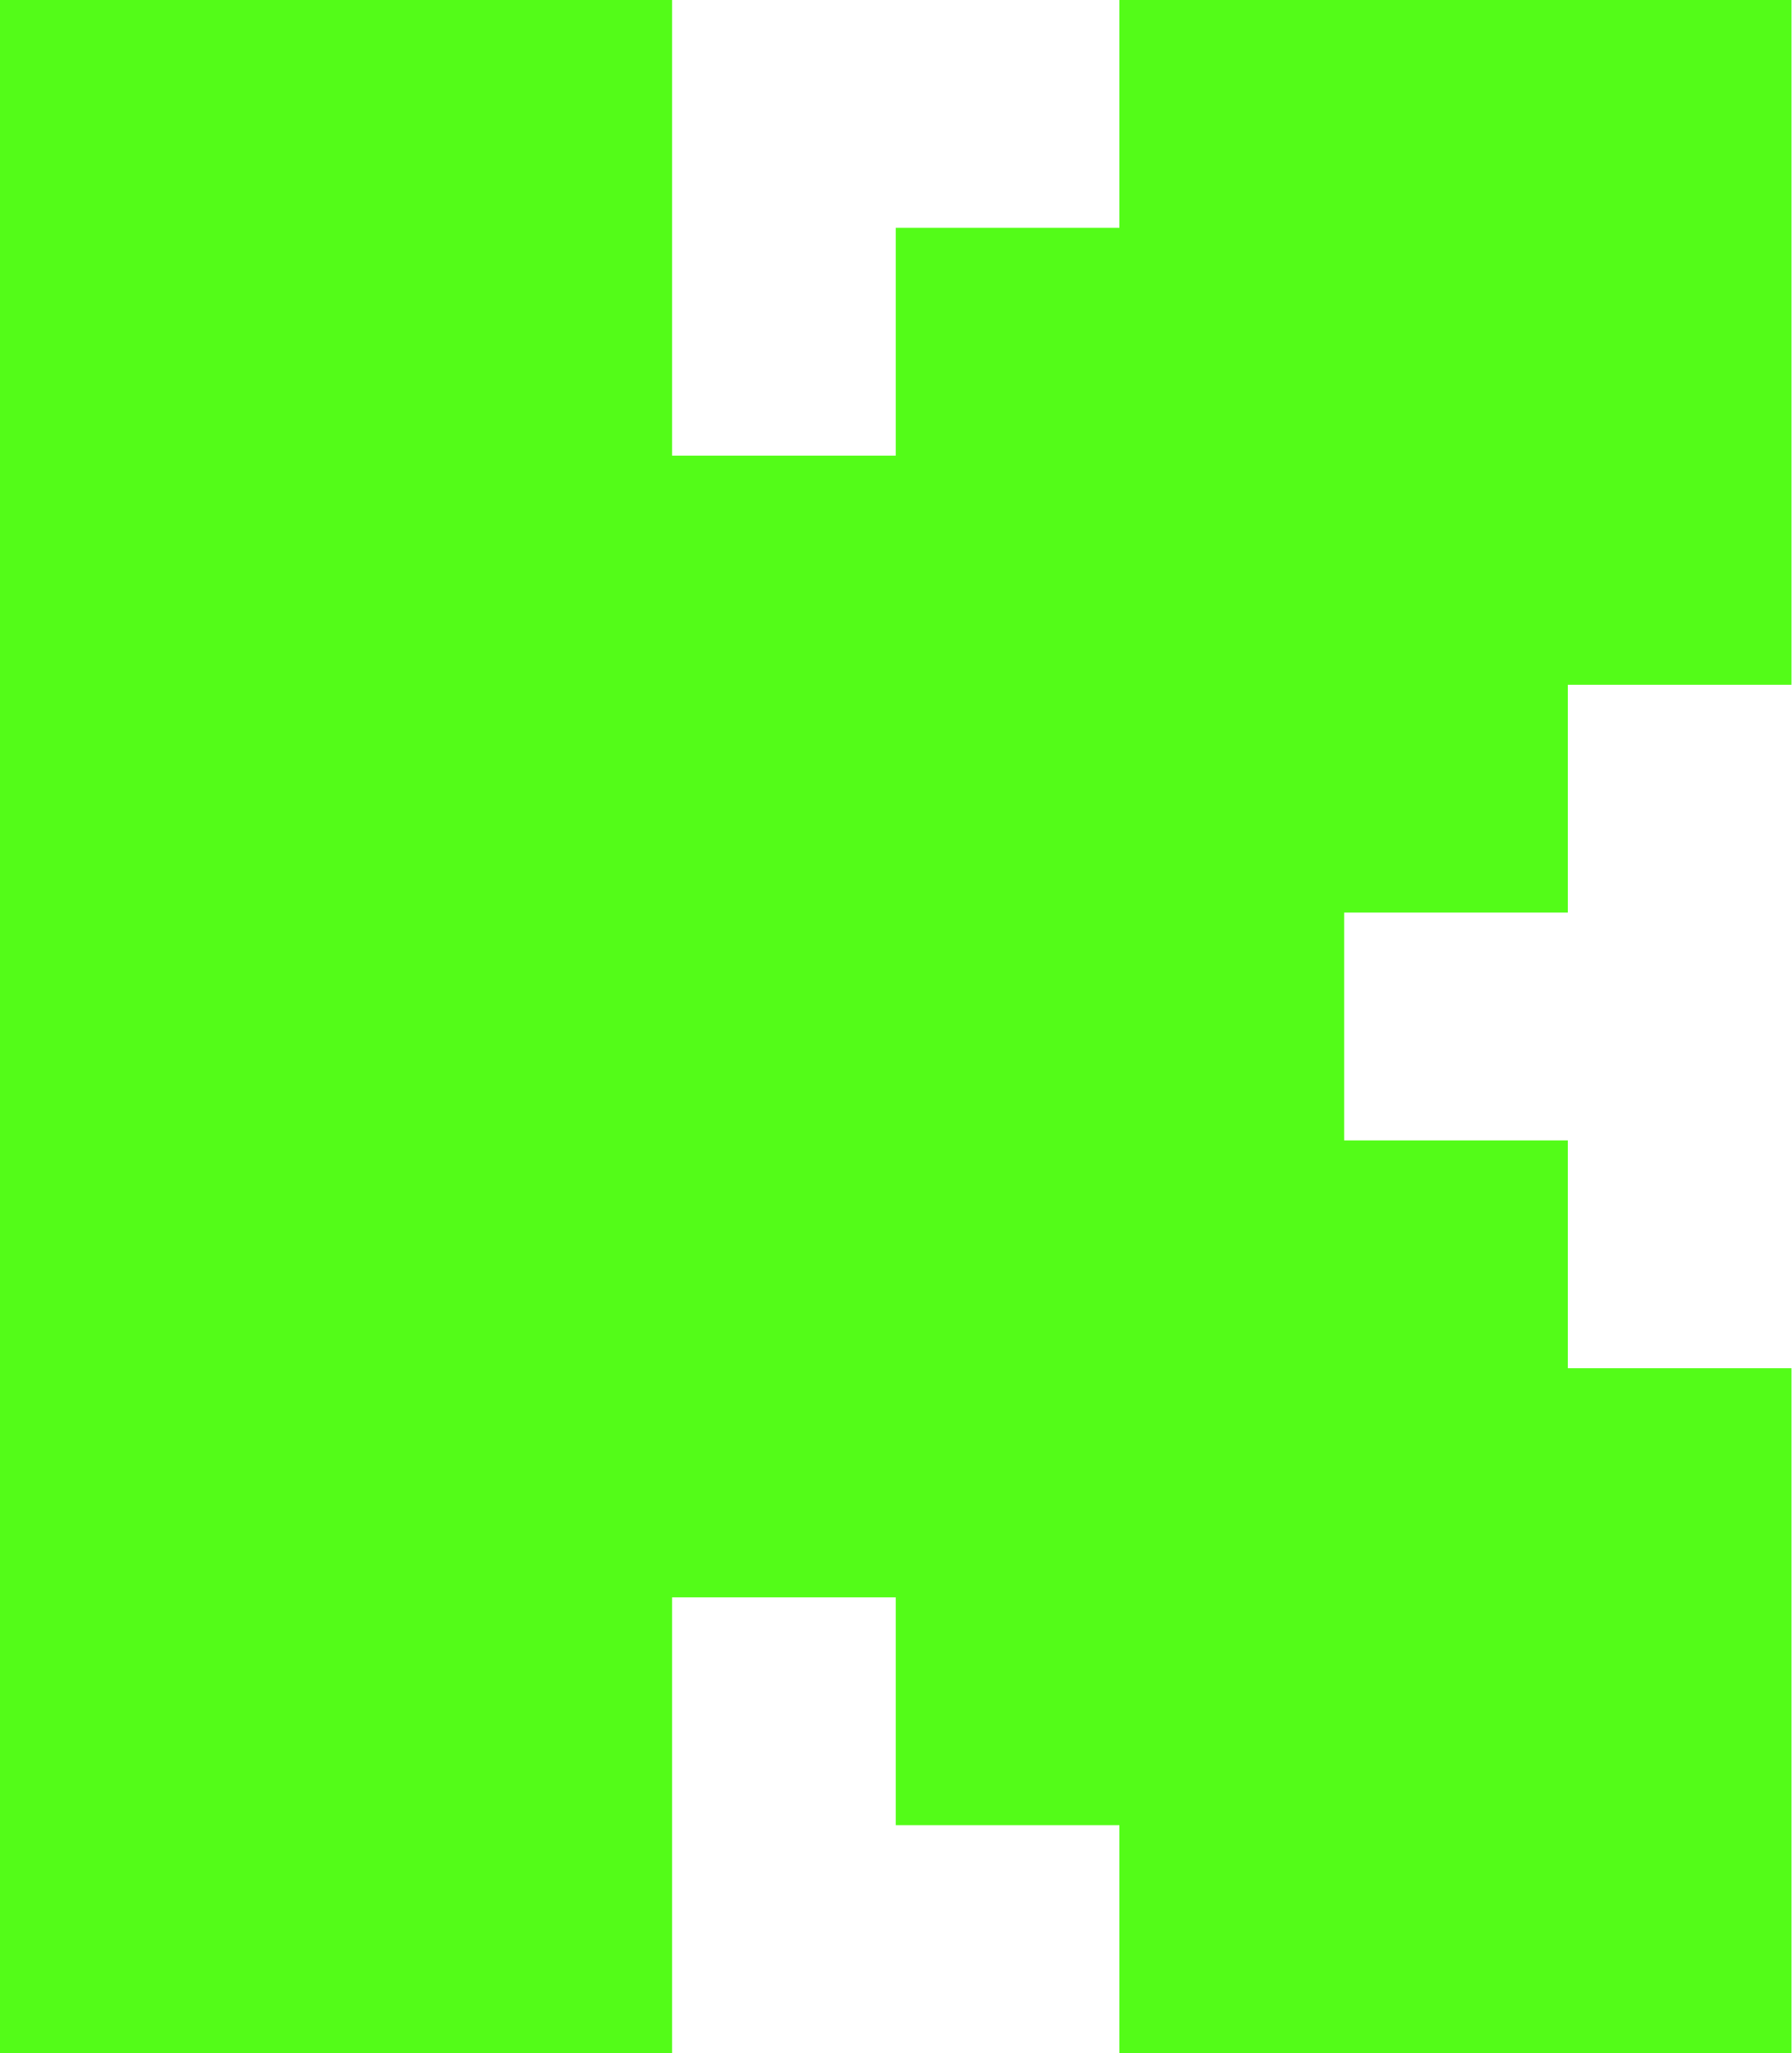
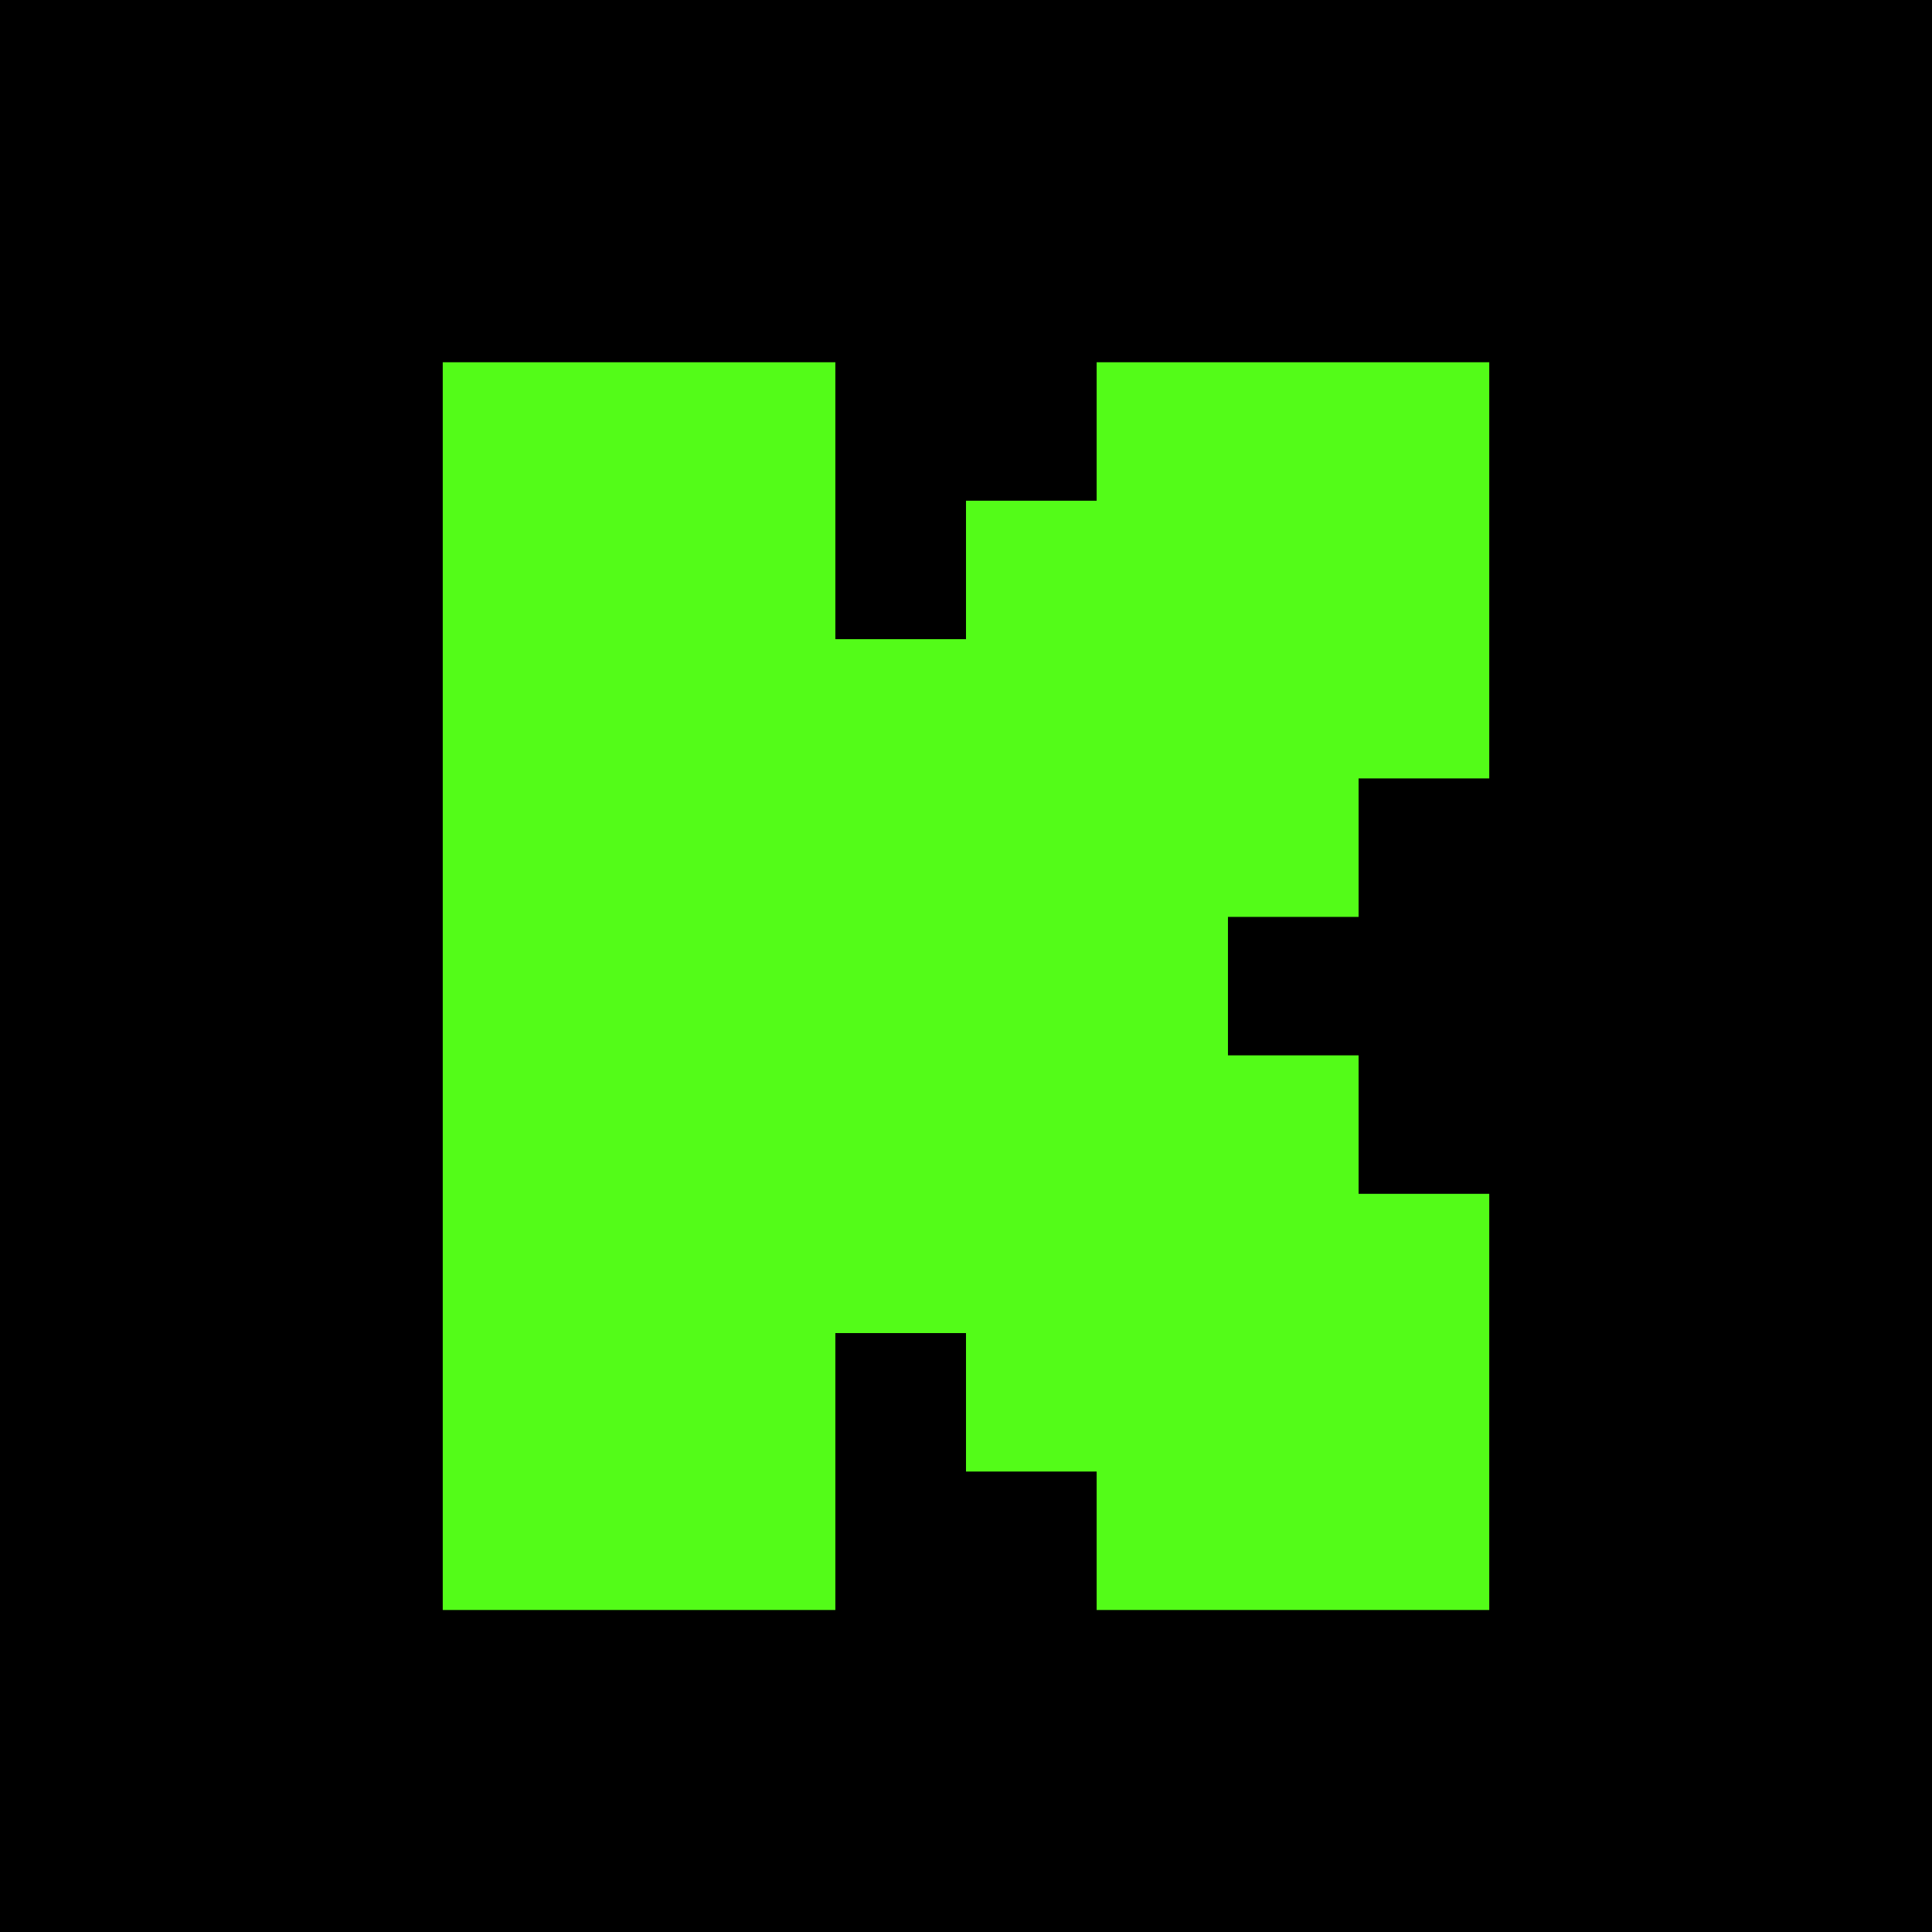
- <svg xmlns="http://www.w3.org/2000/svg" width="178" height="204" viewBox="0 0 178 204" fill="none">
-   <path d="M66.778 0H0V204H66.778V158.725H89V181.362H111.222V204H178V135.956H155.778V113.318H133.556V90.681H155.778V68.044H178V0H111.222V22.637H89V45.275H66.778V0Z" fill="#53FC18" />
+ <svg xmlns="http://www.w3.org/2000/svg" width="354" height="354" viewBox="0 0 354 354" fill="none">
+   <rect width="354" height="354" fill="black" />
+   <path d="M153.061 66.375H81.125V295H153.061V244.26H177V269.63H200.939V295H272.875V218.743H248.936V193.372H224.998V168.003H248.936V142.632H272.875V66.375H200.939V91.745H177V117.115H153.061V66.375Z" fill="#53FC18" />
</svg>
